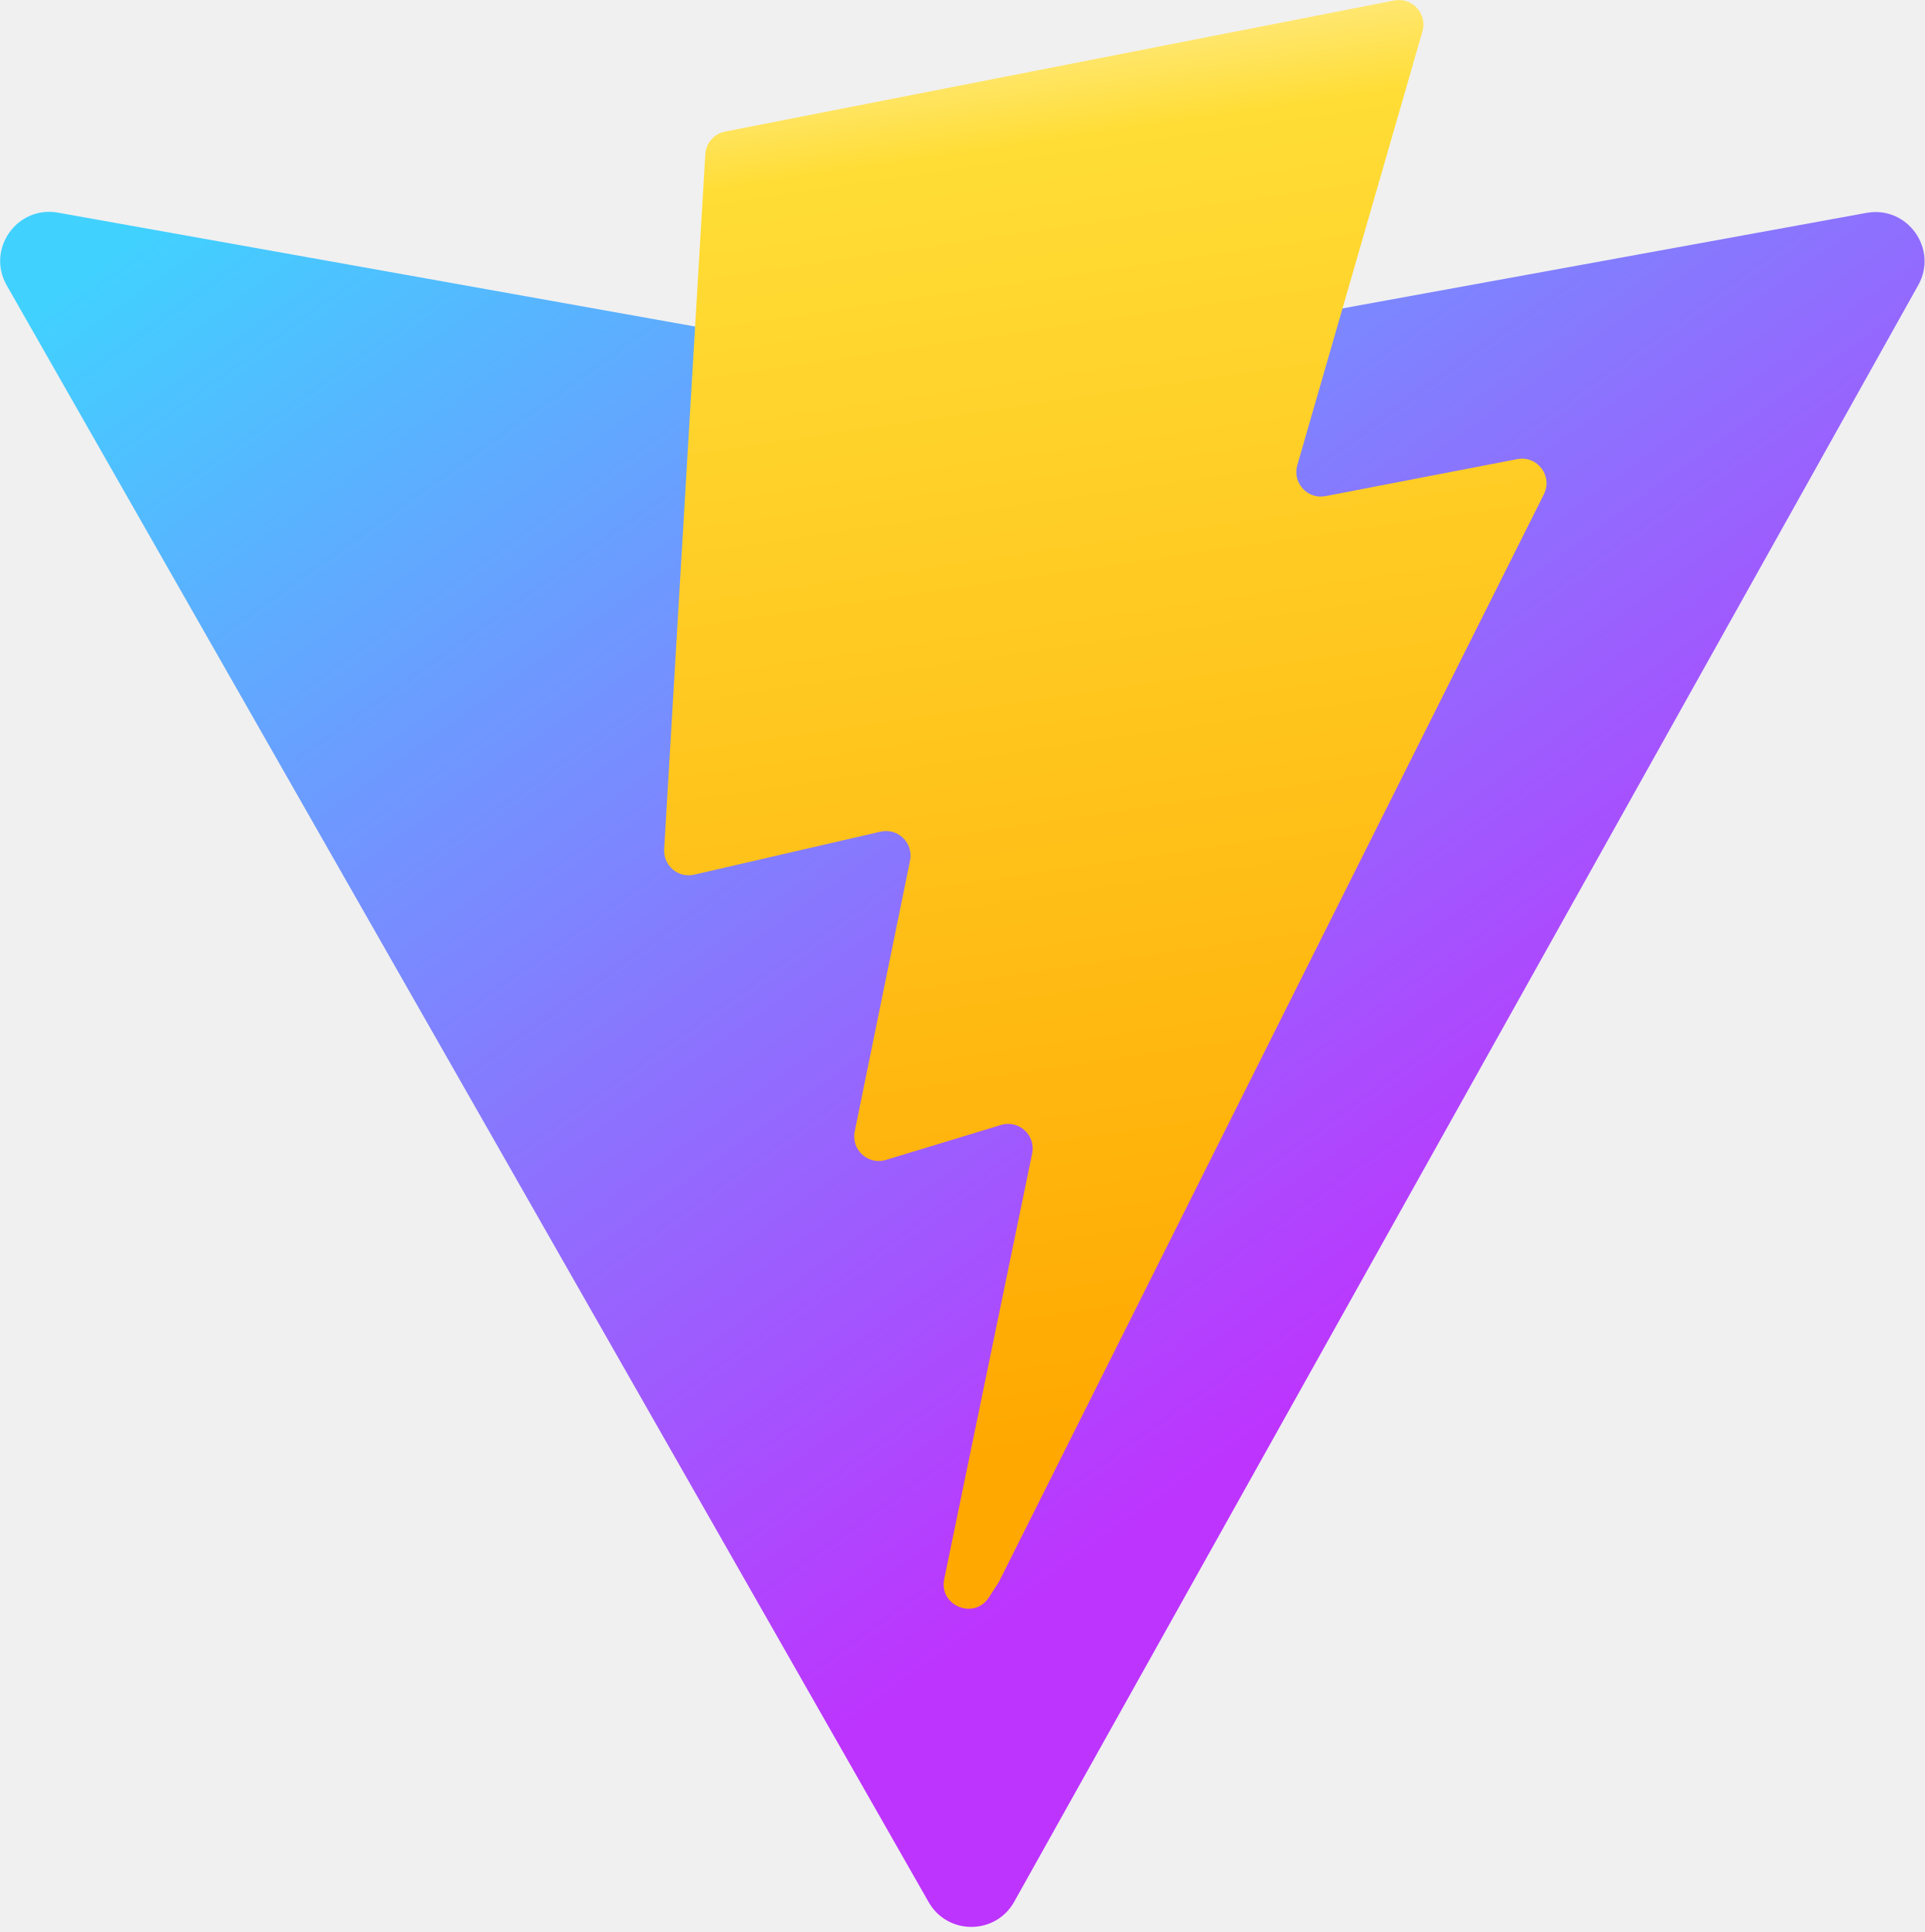
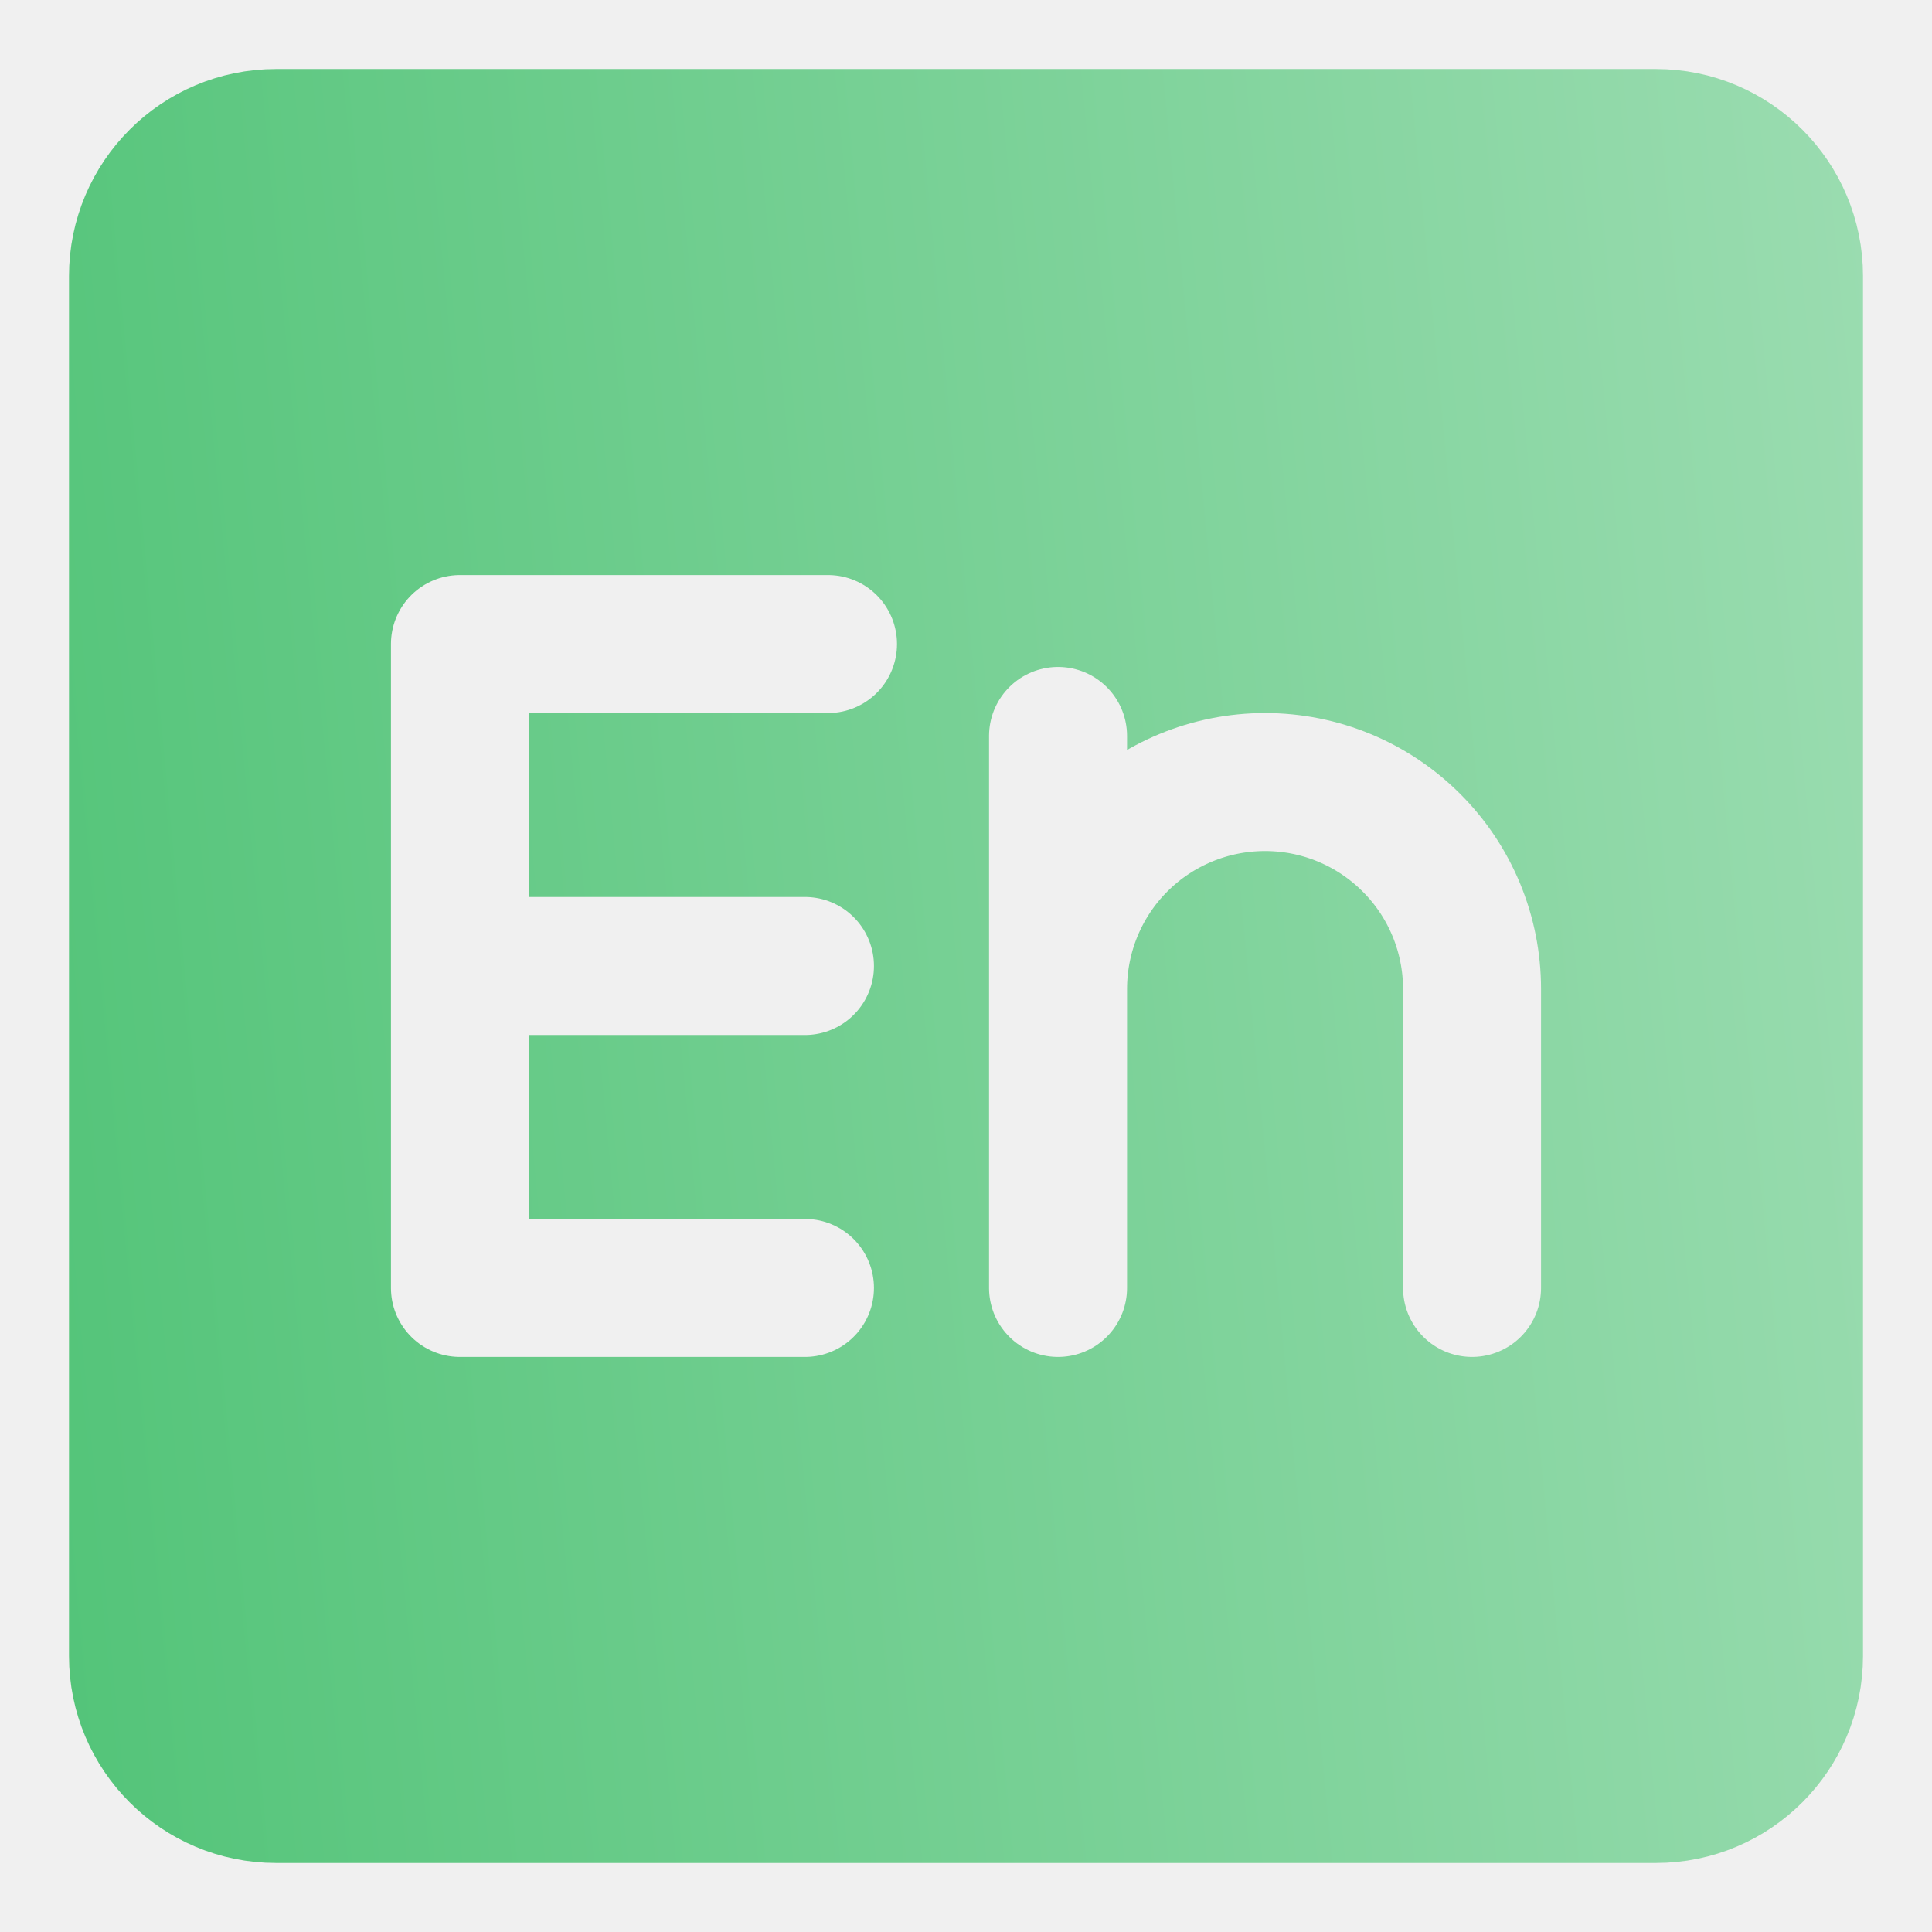
- <svg xmlns="http://www.w3.org/2000/svg" aria-hidden="true" role="img" class="iconify iconify--logos" width="31.88" height="32" preserveAspectRatio="xMidYMid meet" viewBox="0 0 256 257">
+ <svg xmlns="http://www.w3.org/2000/svg" width="14" height="14" viewBox="0 0 14 14" fill="none">
+   <mask id="mask0_222_1415" style="mask-type:luminance" maskUnits="userSpaceOnUse" x="0" y="0" width="14" height="14">
+     <path d="M12 1H2C1.448 1 1 1.448 1 2V12C1 12.552 1.448 13 2 13H12C12.552 13 13 12.552 13 12V2C13 1.448 12.552 1 12 1Z" fill="white" stroke="white" stroke-linecap="round" stroke-linejoin="round" />
+     <path d="M6 4.667H3.333V9.333H5.833M3.333 7H5.833M7.667 5.333V9.333V7.167C7.667 6.769 7.825 6.387 8.106 6.106C8.387 5.825 8.769 5.667 9.167 5.667C9.565 5.667 9.946 5.825 10.227 6.106C10.509 6.387 10.667 6.769 10.667 7.167V9.333" stroke="black" stroke-linecap="round" stroke-linejoin="round" />
+   </mask>
+   <g mask="url(#mask0_222_1415)">
+     <path d="M-1 -1H15V15H-1V-1Z" fill="url(#paint0_linear_222_1415)" />
+   </g>
  <defs>
-     <linearGradient id="IconifyId1813088fe1fbc01fb466" x1="-.828%" x2="57.636%" y1="7.652%" y2="78.411%">
-       <stop offset="0%" stop-color="#41D1FF" />
-       <stop offset="100%" stop-color="#BD34FE" />
-     </linearGradient>
-     <linearGradient id="IconifyId1813088fe1fbc01fb467" x1="43.376%" x2="50.316%" y1="2.242%" y2="89.03%">
-       <stop offset="0%" stop-color="#FFEA83" />
-       <stop offset="8.333%" stop-color="#FFDD35" />
-       <stop offset="100%" stop-color="#FFA800" />
+     <linearGradient id="paint0_linear_222_1415" x1="-1.427" y1="6.318" x2="20.965" y2="4.199" gradientUnits="userSpaceOnUse">
+       <stop stop-color="#4DC274" />
+       <stop offset="1" stop-color="#BEE8CC" />
    </linearGradient>
  </defs>
-   <path fill="url(#IconifyId1813088fe1fbc01fb466)" d="M255.153 37.938L134.897 252.976c-2.483 4.44-8.862 4.466-11.382.048L.875 37.958c-2.746-4.814 1.371-10.646 6.827-9.67l120.385 21.517a6.537 6.537 0 0 0 2.322-.004l117.867-21.483c5.438-.991 9.574 4.796 6.877 9.62Z" />
-   <path fill="url(#IconifyId1813088fe1fbc01fb467)" d="M185.432.063L96.44 17.501a3.268 3.268 0 0 0-2.634 3.014l-5.474 92.456a3.268 3.268 0 0 0 3.997 3.378l24.777-5.718c2.318-.535 4.413 1.507 3.936 3.838l-7.361 36.047c-.495 2.426 1.782 4.5 4.151 3.78l15.304-4.649c2.372-.72 4.652 1.36 4.15 3.788l-11.698 56.621c-.732 3.542 3.979 5.473 5.943 2.437l1.313-2.028l72.516-144.72c1.215-2.423-.88-5.186-3.54-4.672l-25.505 4.922c-2.396.462-4.435-1.77-3.759-4.114l16.646-57.705c.677-2.35-1.37-4.583-3.769-4.113Z" />
</svg>
